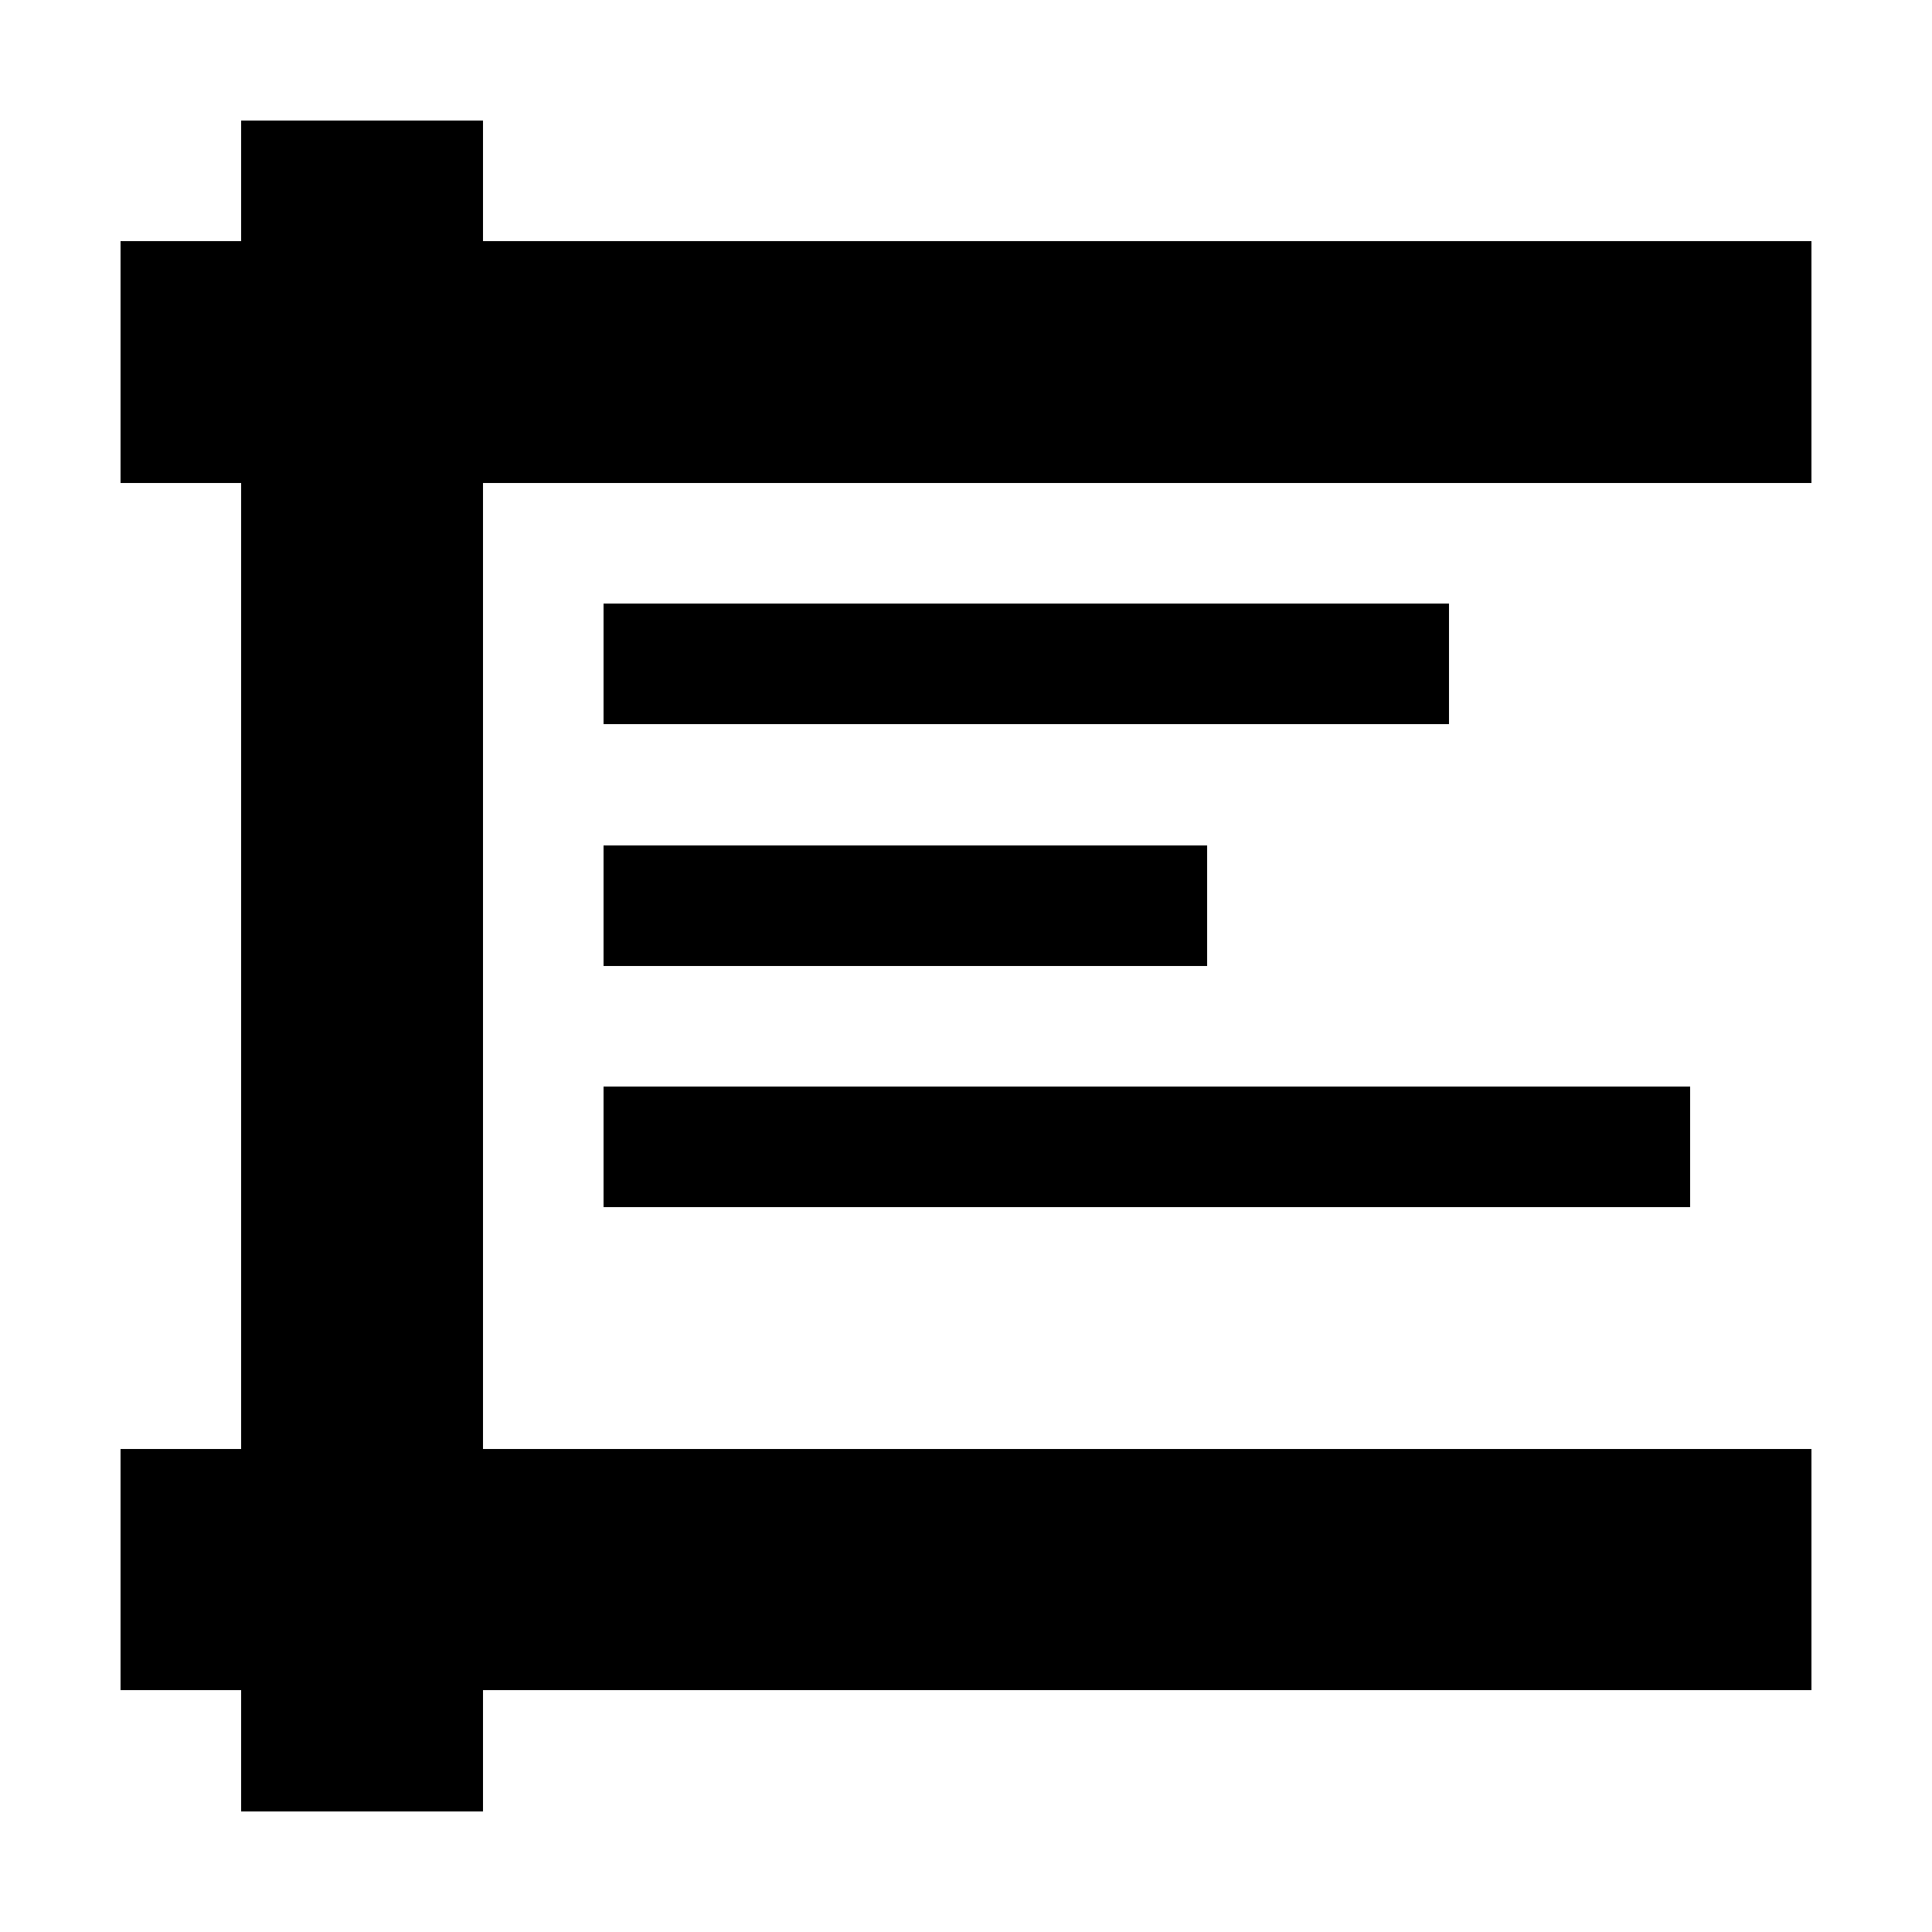
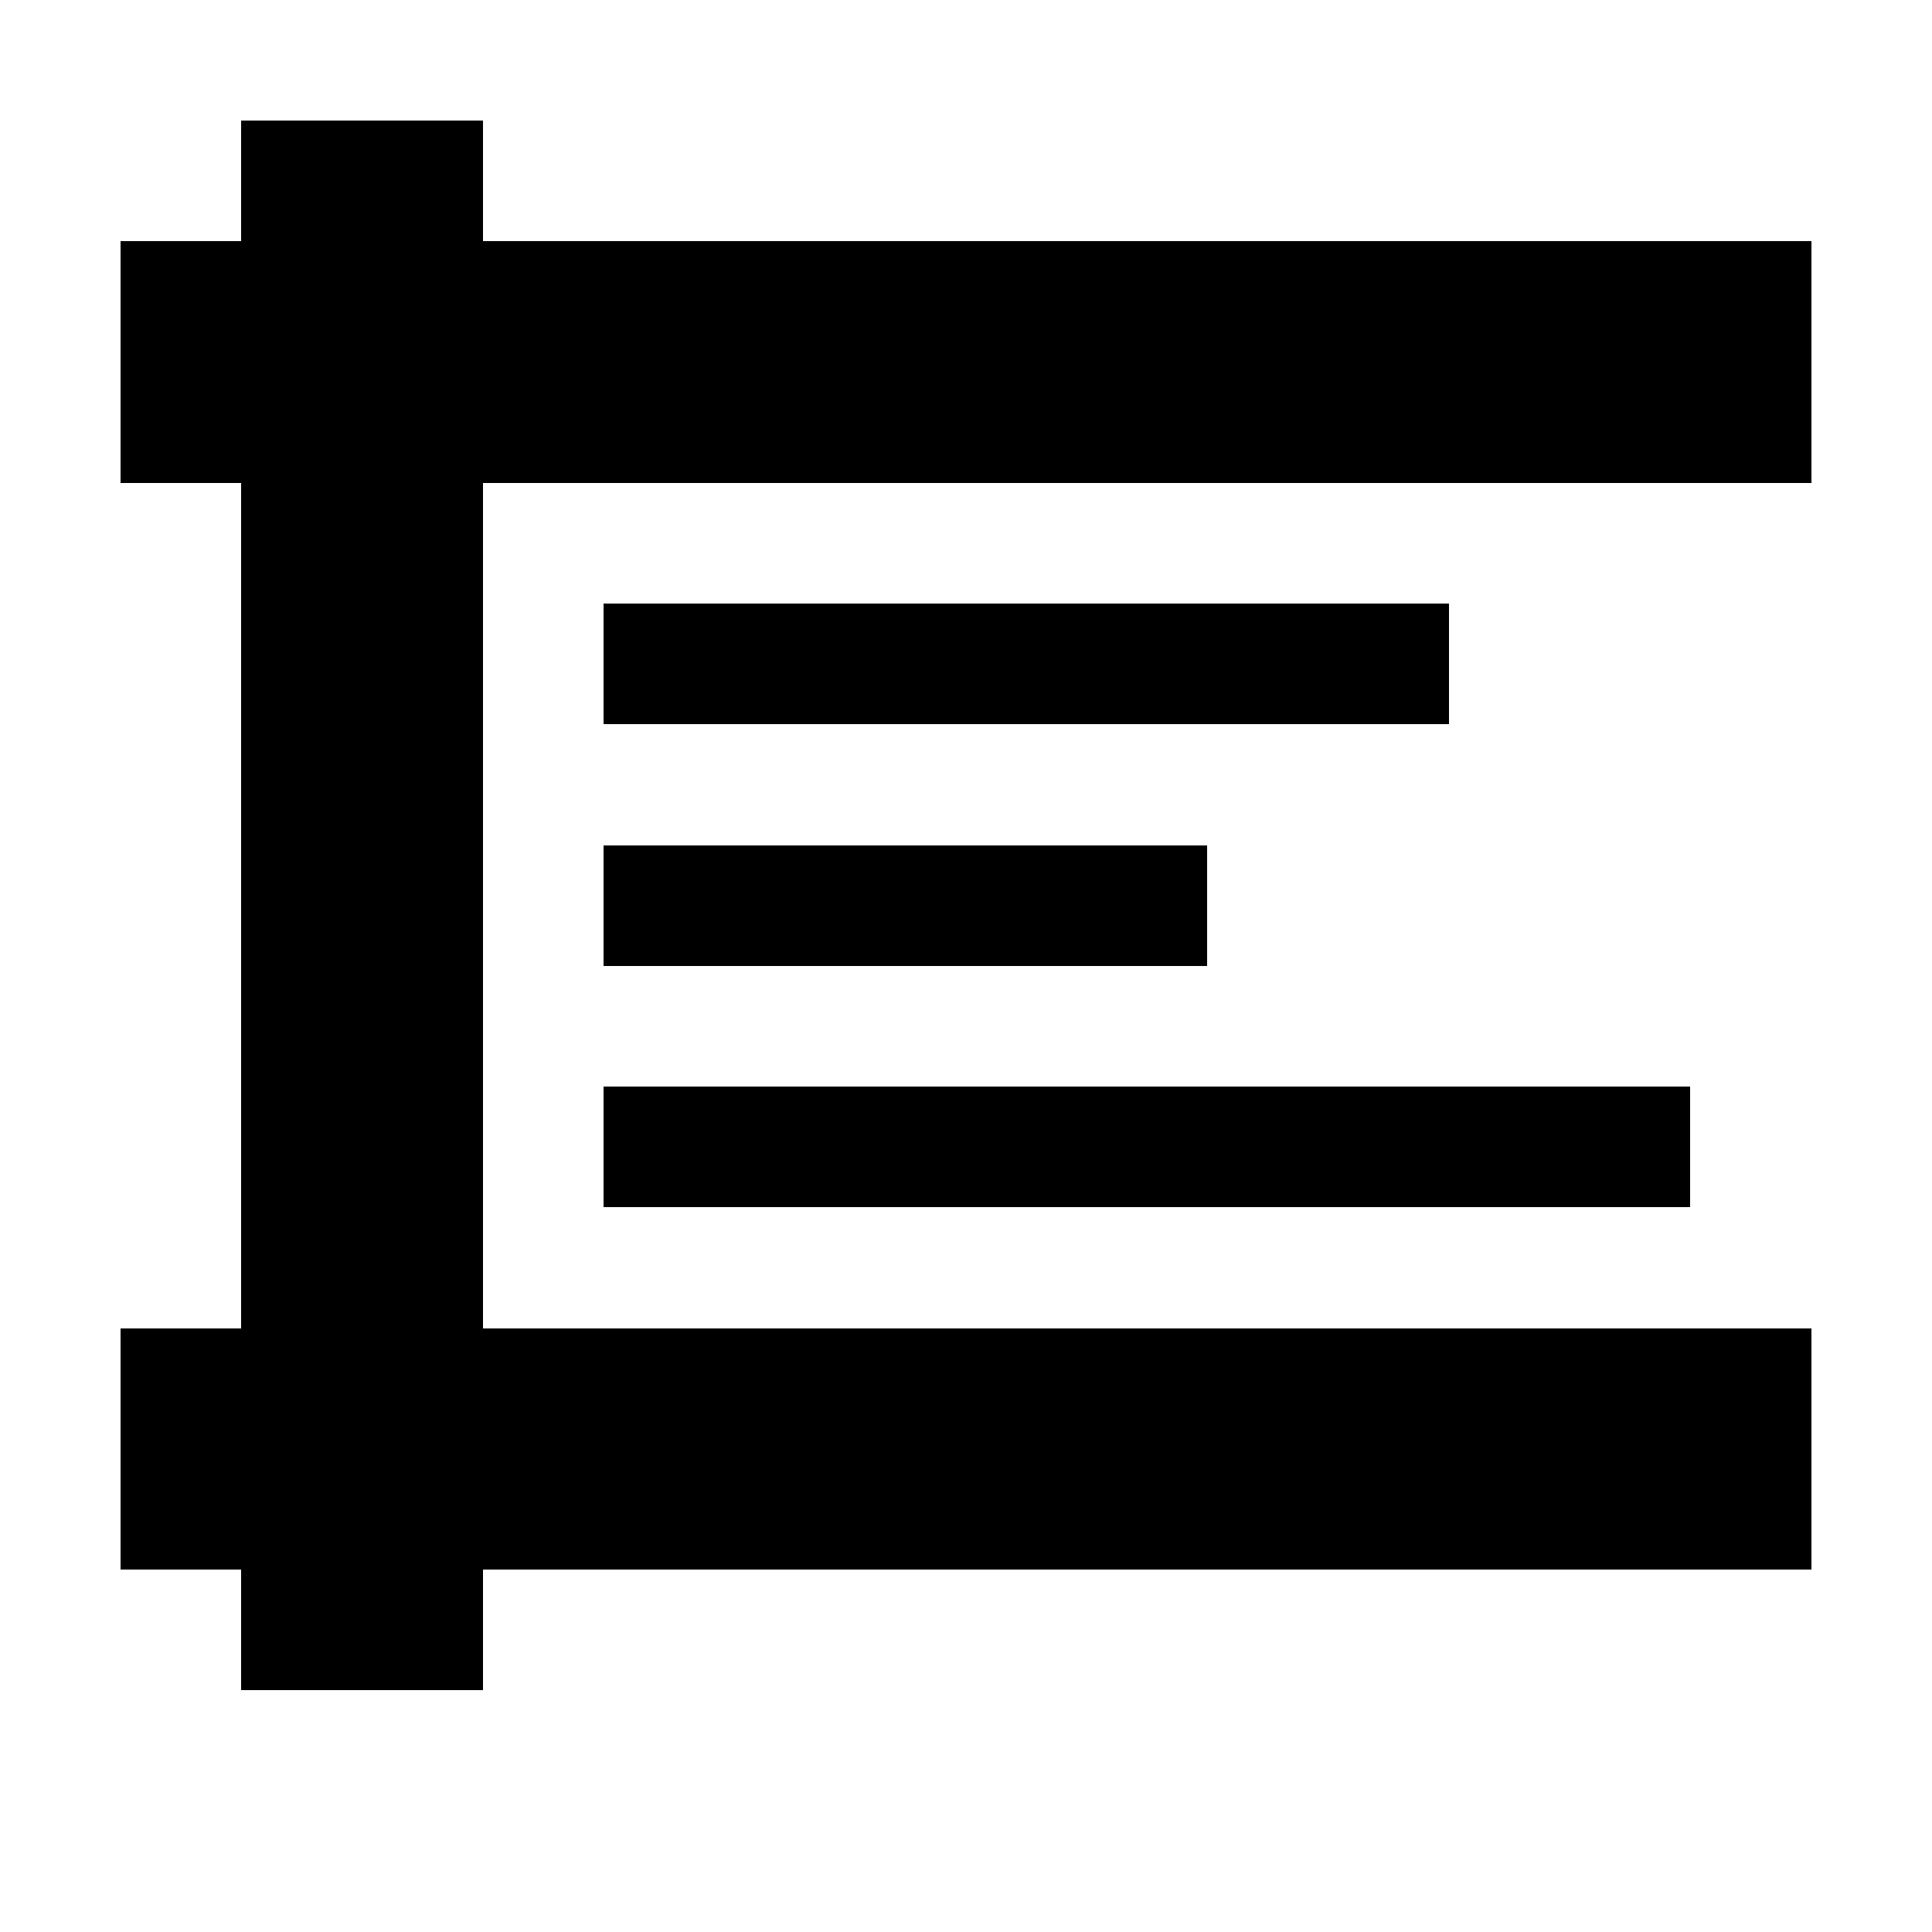
<svg xmlns="http://www.w3.org/2000/svg" width="16" height="16" viewBox="0 0 16 16" fill="currentColor" shape-rendering="crispEdges">
-   <rect x="2" y="1" width="2" height="14" />
+   <rect x="2" y="1" width="2" height="13" />
  <rect x="1" y="2" width="14" height="2" />
-   <rect x="1" y="12" width="14" height="2" />
+   <rect x="1" y="11" width="14" height="2" />
  <rect x="5" y="5" width="7" height="1" />
  <rect x="5" y="7" width="5" height="1" />
  <rect x="5" y="9" width="9" height="1" />
</svg>
